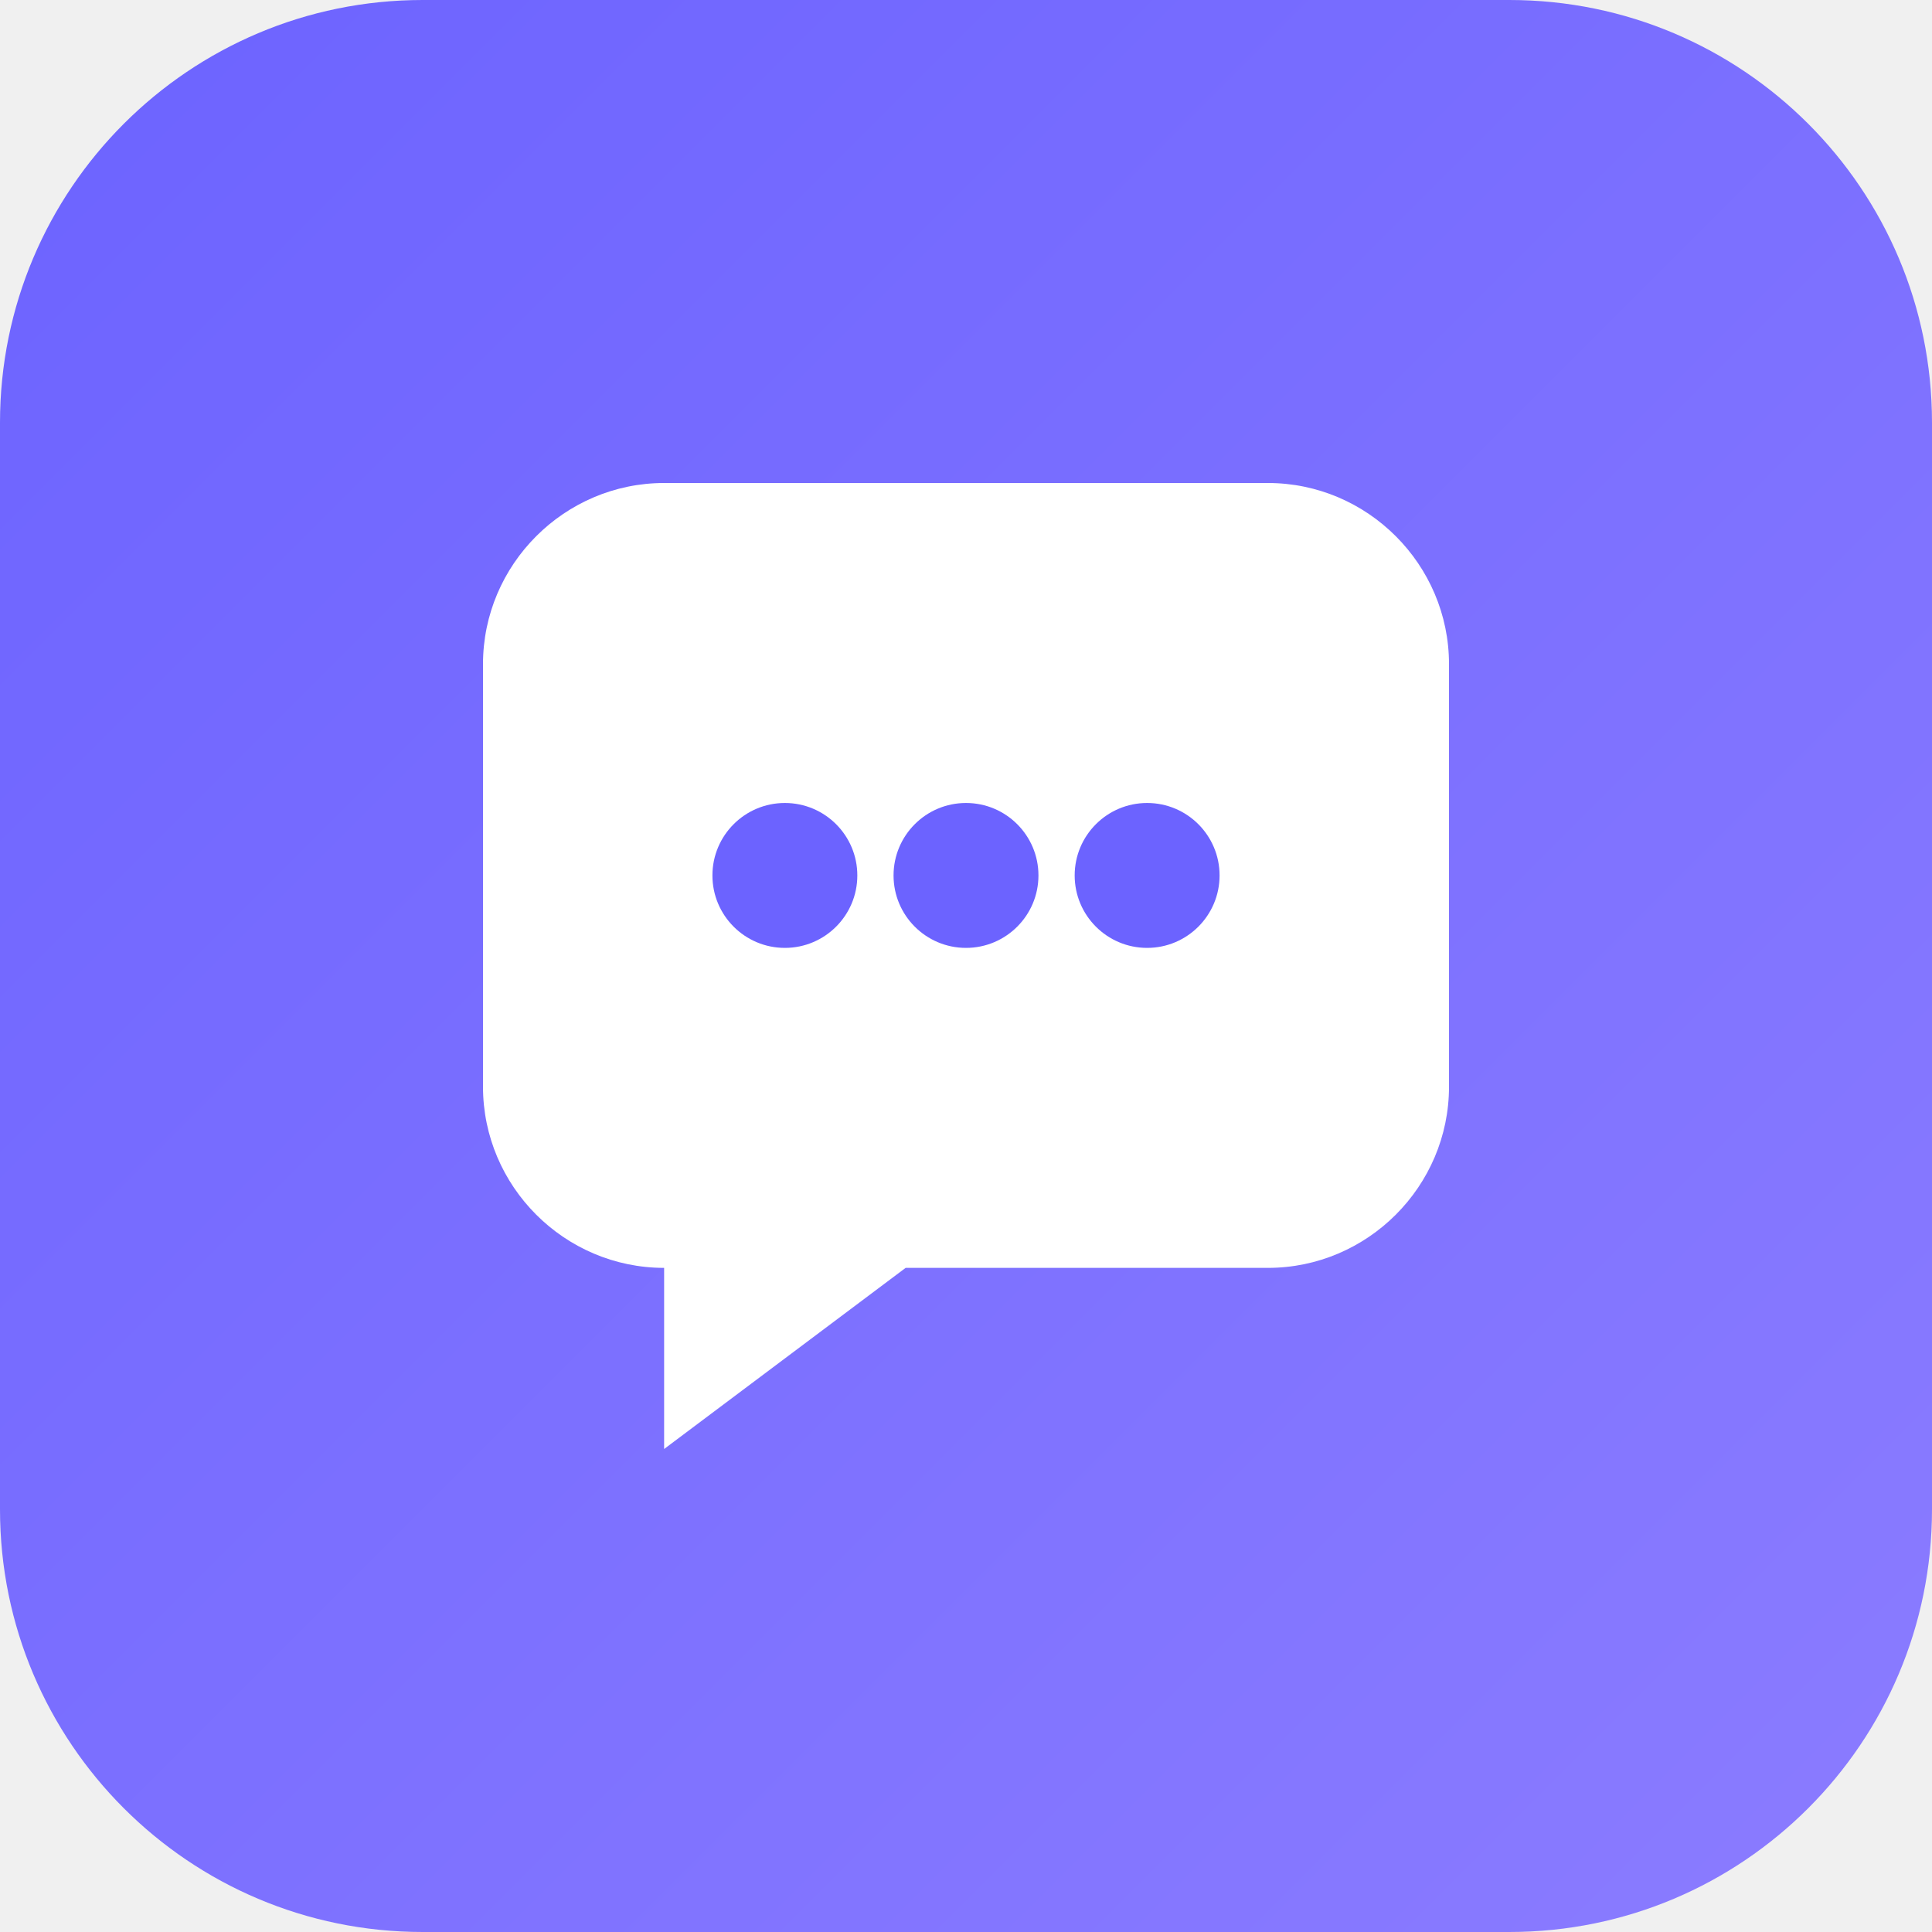
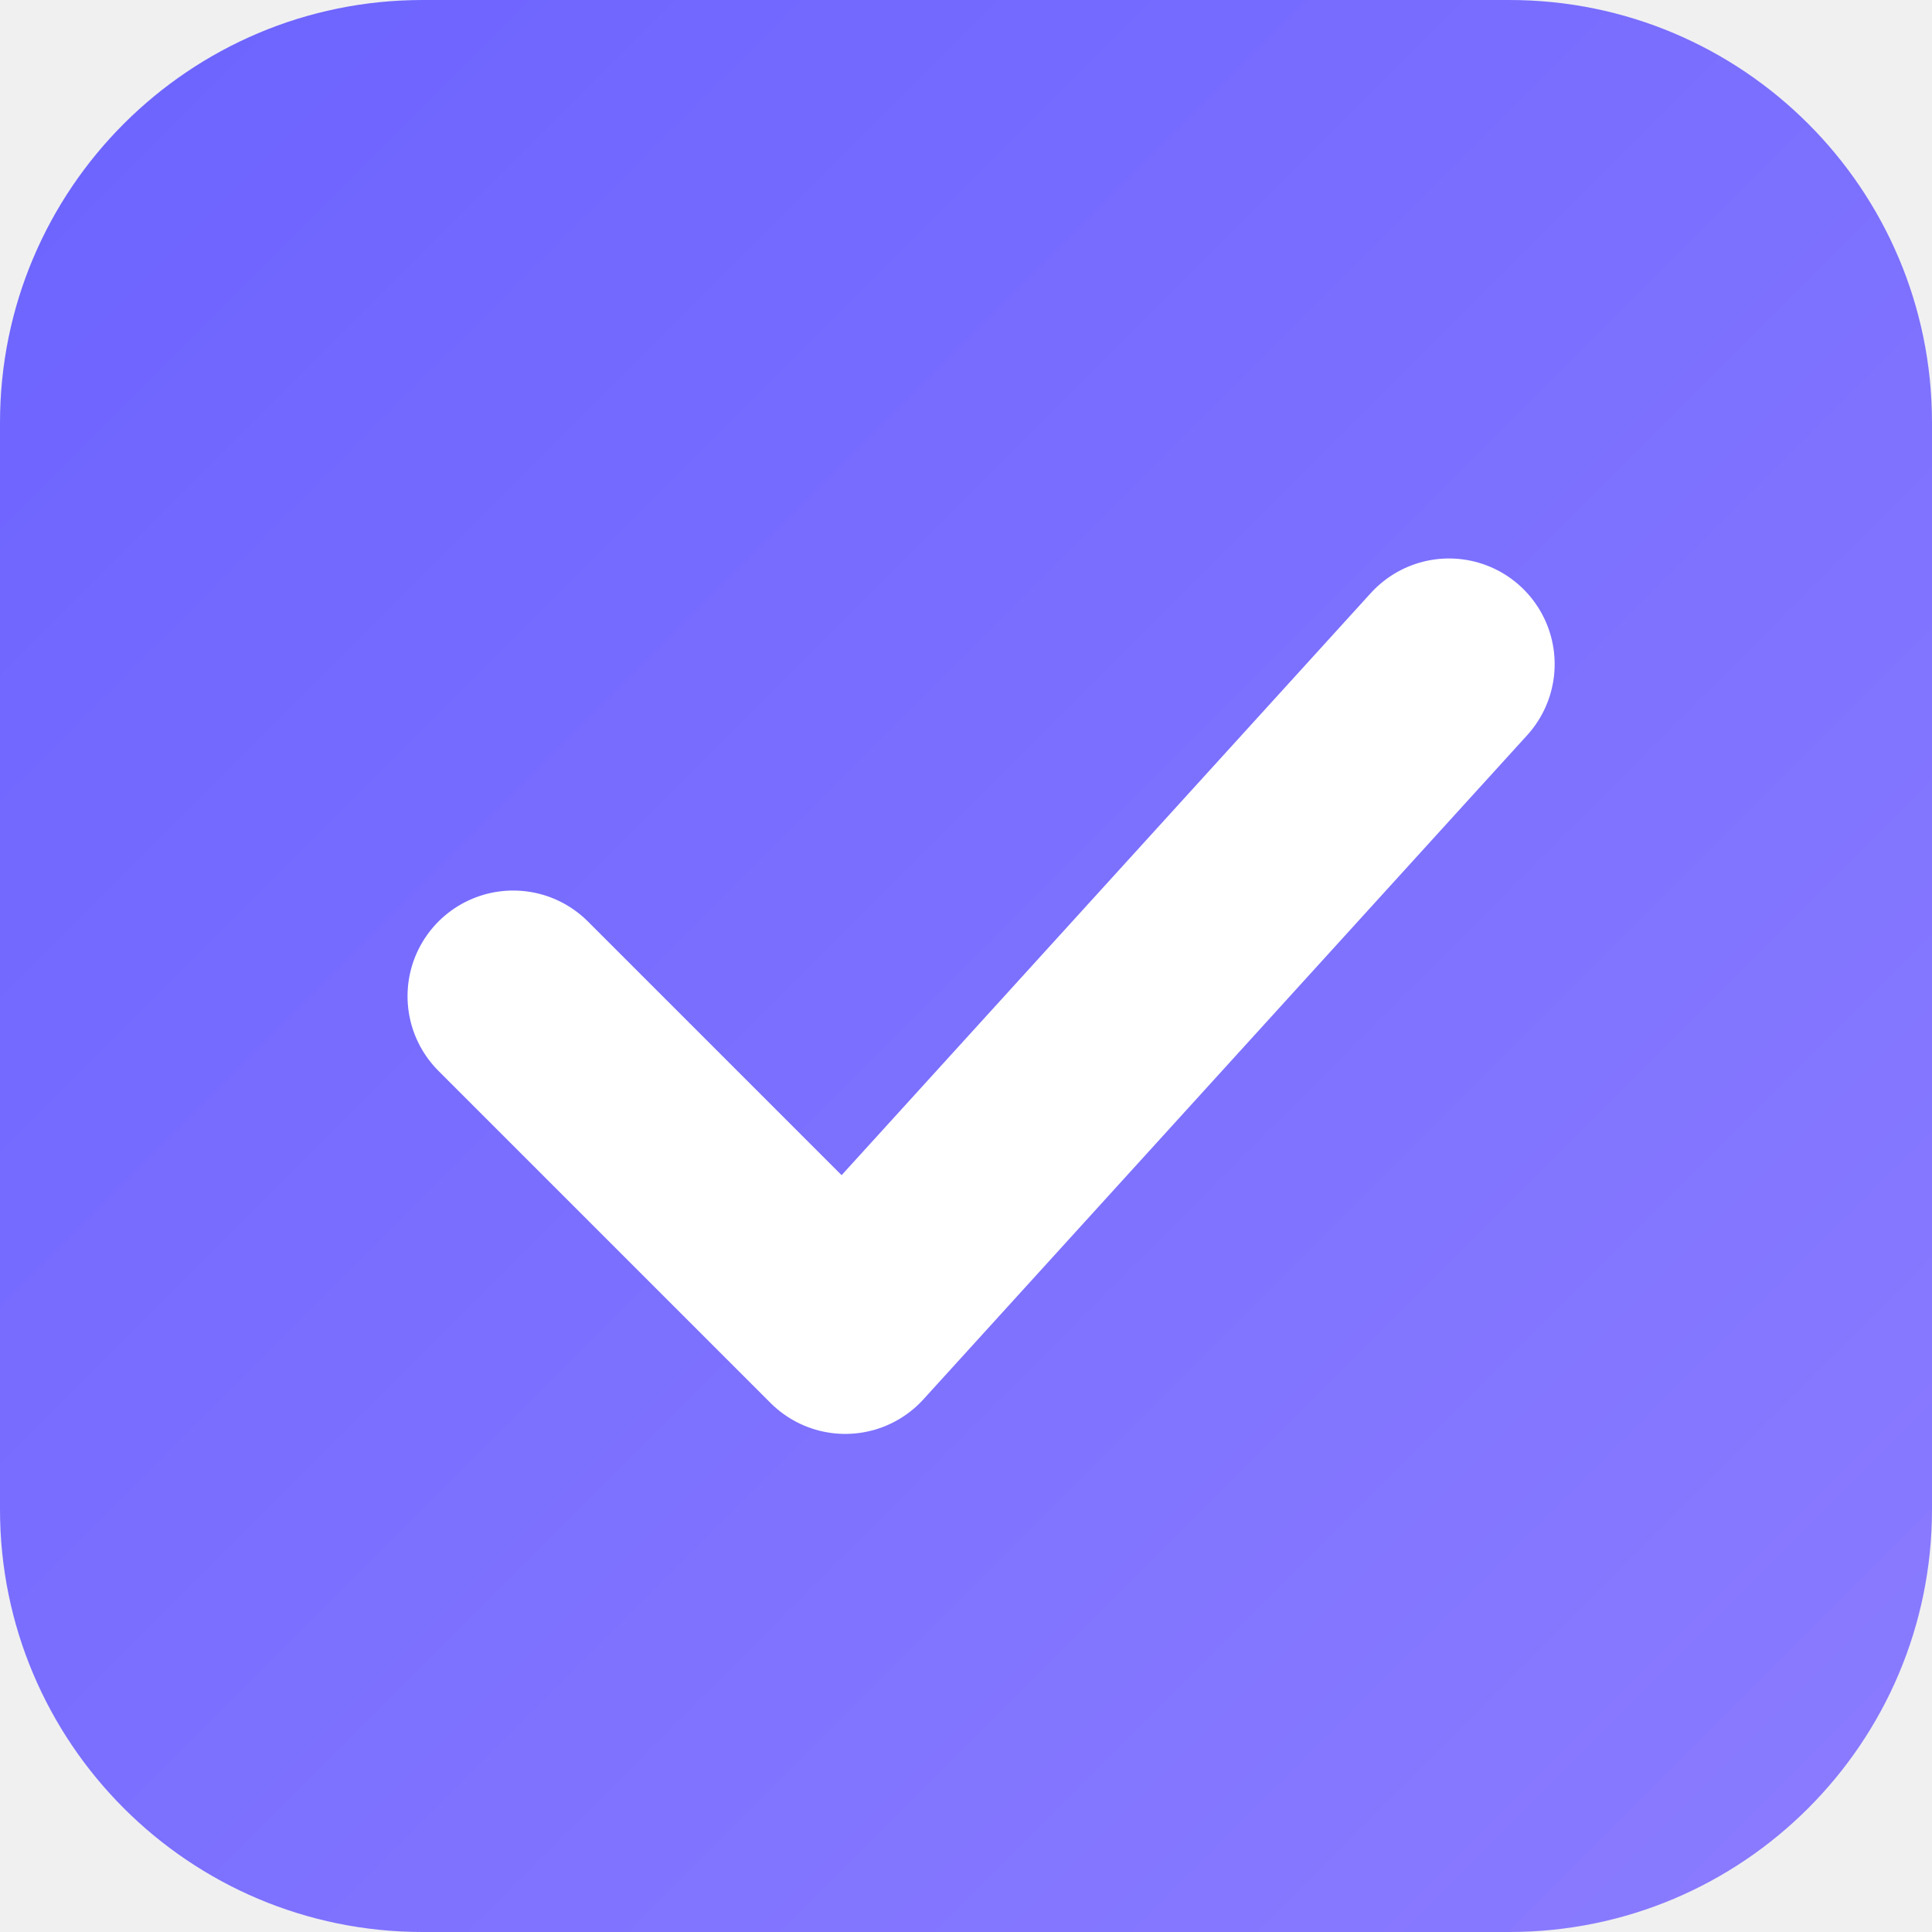
<svg xmlns="http://www.w3.org/2000/svg" viewBox="0 0 64 64">
  <defs>
    <linearGradient id="g" x1="0" y1="0" x2="1" y2="1">
      <stop offset="0%" stop-color="#6C63FF" />
      <stop offset="100%" stop-color="#8B7CFF" />
    </linearGradient>
  </defs>
  <rect width="64" height="64" rx="14" fill="url(#g)" />
-   <path d="M16 22c0-3.3 2.7-6 6-6h20c3.3 0 6 2.7 6 6v14c0 3.3-2.7 6-6 6H30l-8 6v-6h-0c-3.3 0-6-2.7-6-6V22z" fill="#fff" />
-   <circle cx="26" cy="29" r="2.4" fill="#6C63FF" />
-   <circle cx="32" cy="29" r="2.4" fill="#6C63FF" />
-   <circle cx="38" cy="29" r="2.4" fill="#6C63FF" />
+   <path d="M17 33 L28 44 L48 22" fill="none" stroke="#fff" stroke-width="7" stroke-linecap="round" stroke-linejoin="round" />
</svg>
